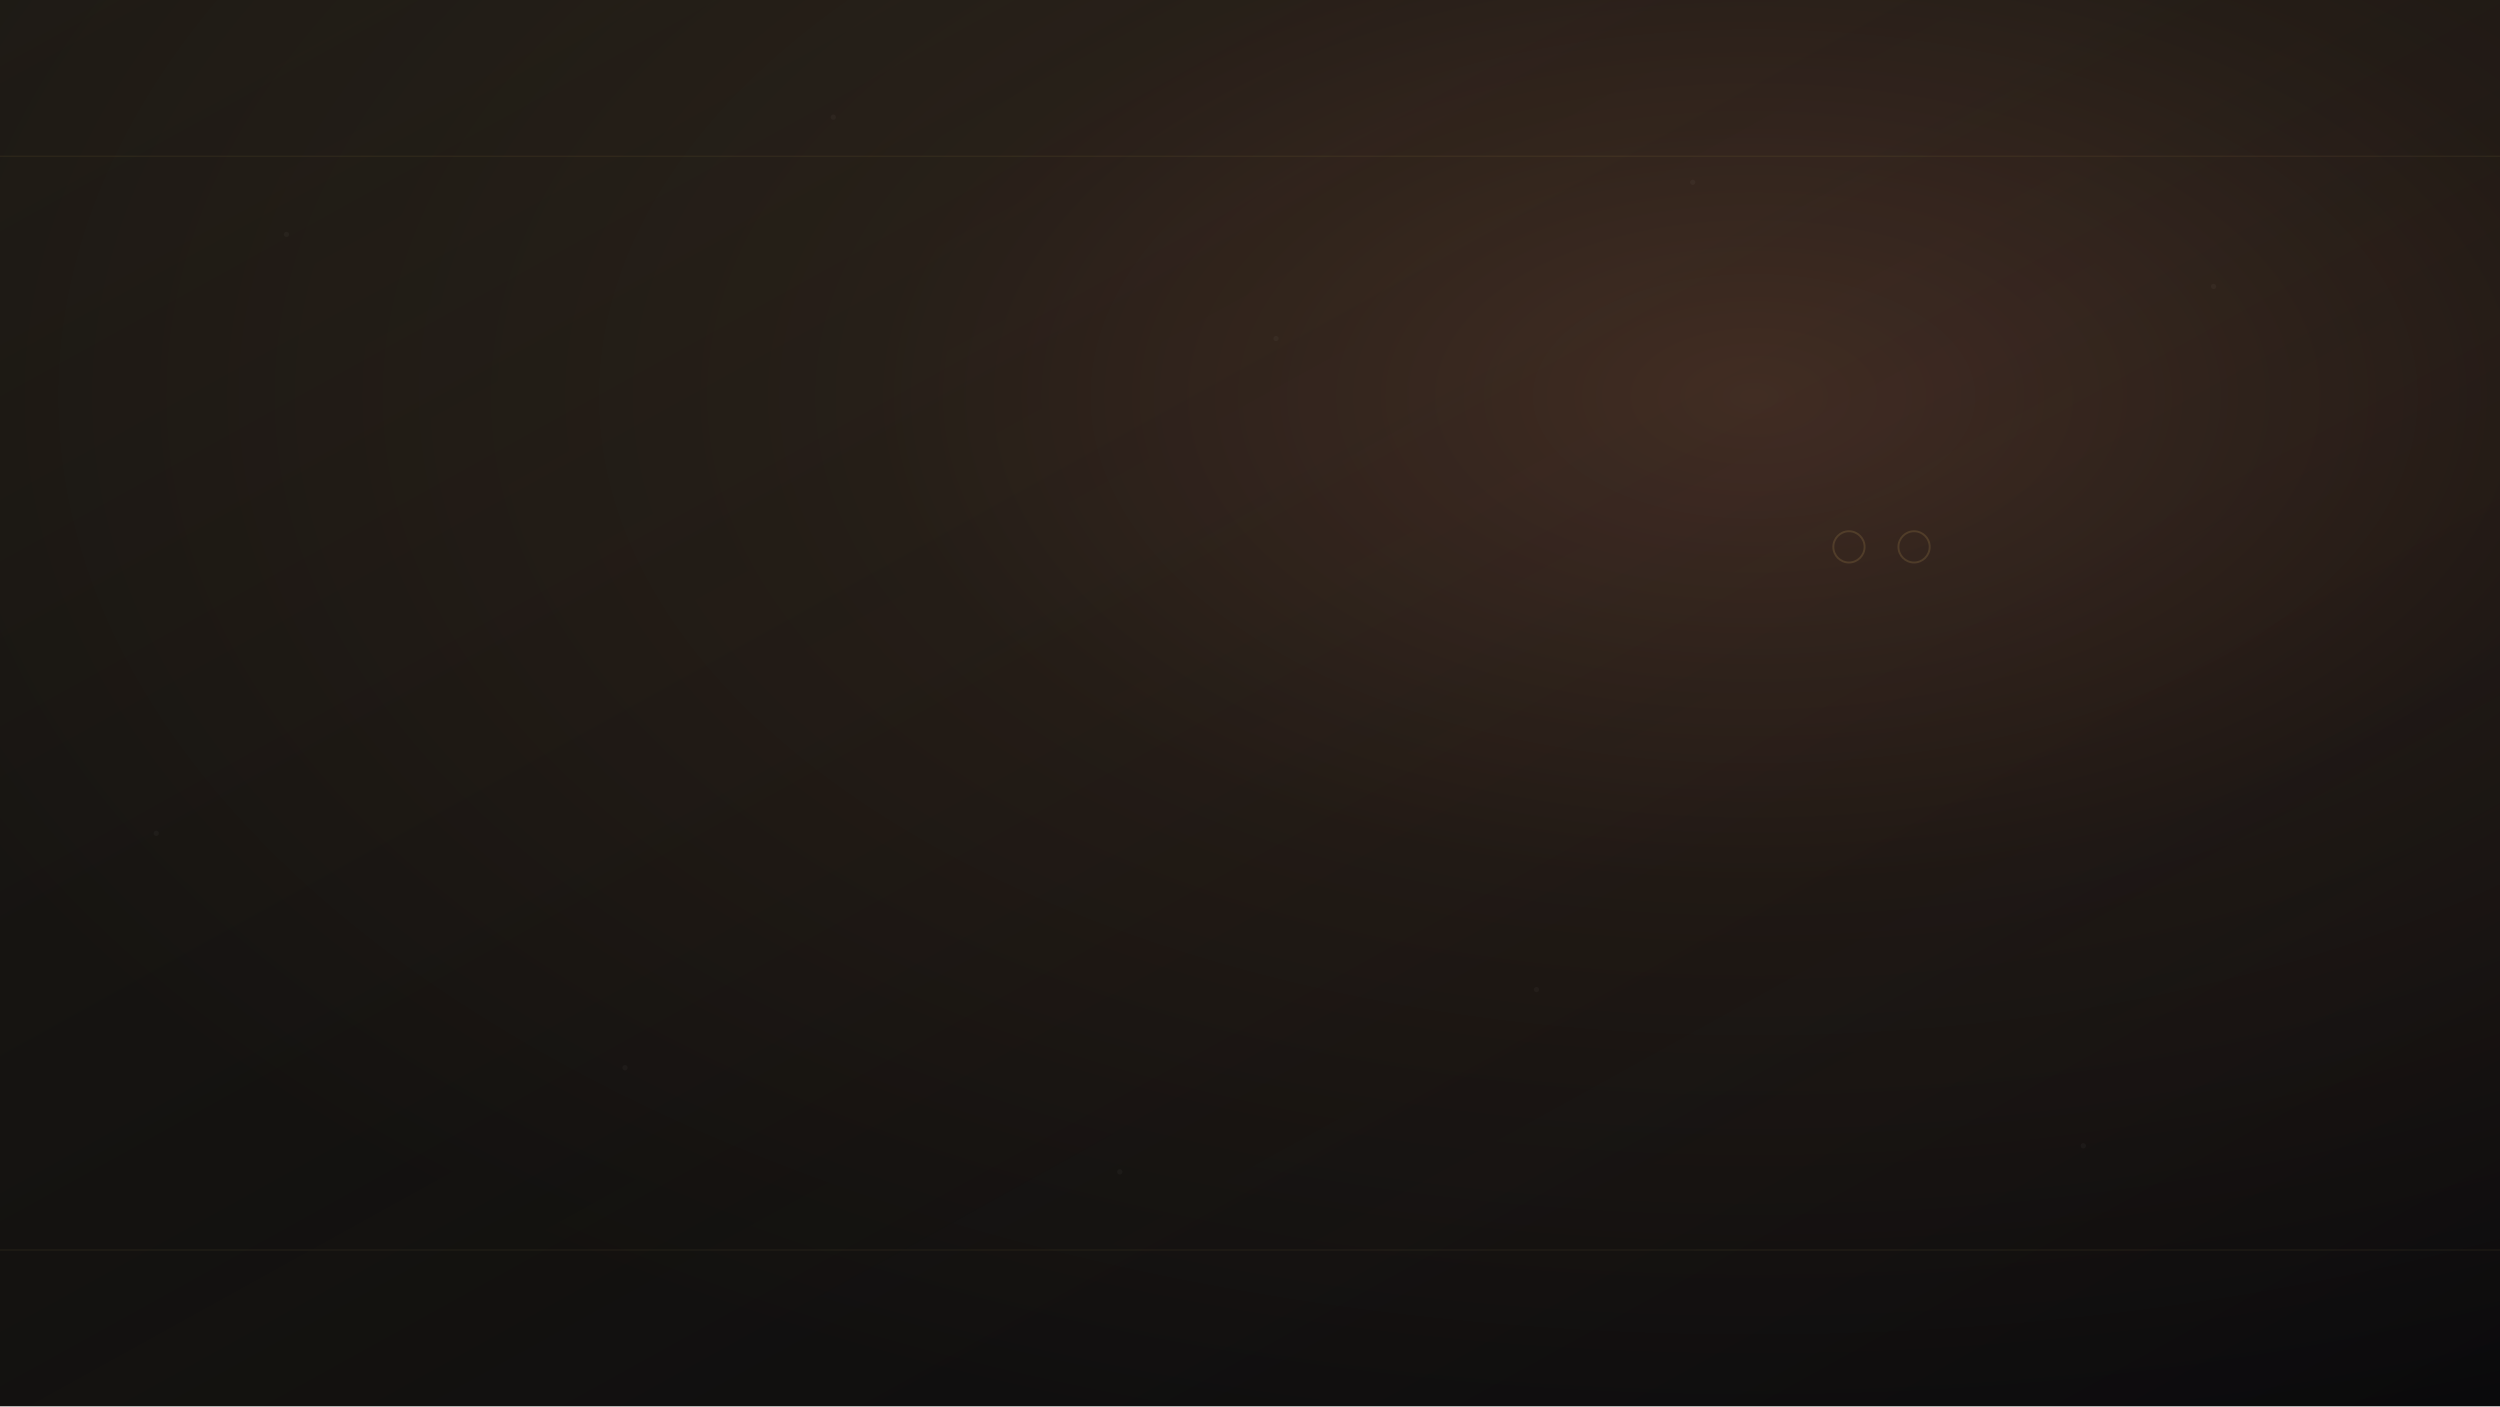
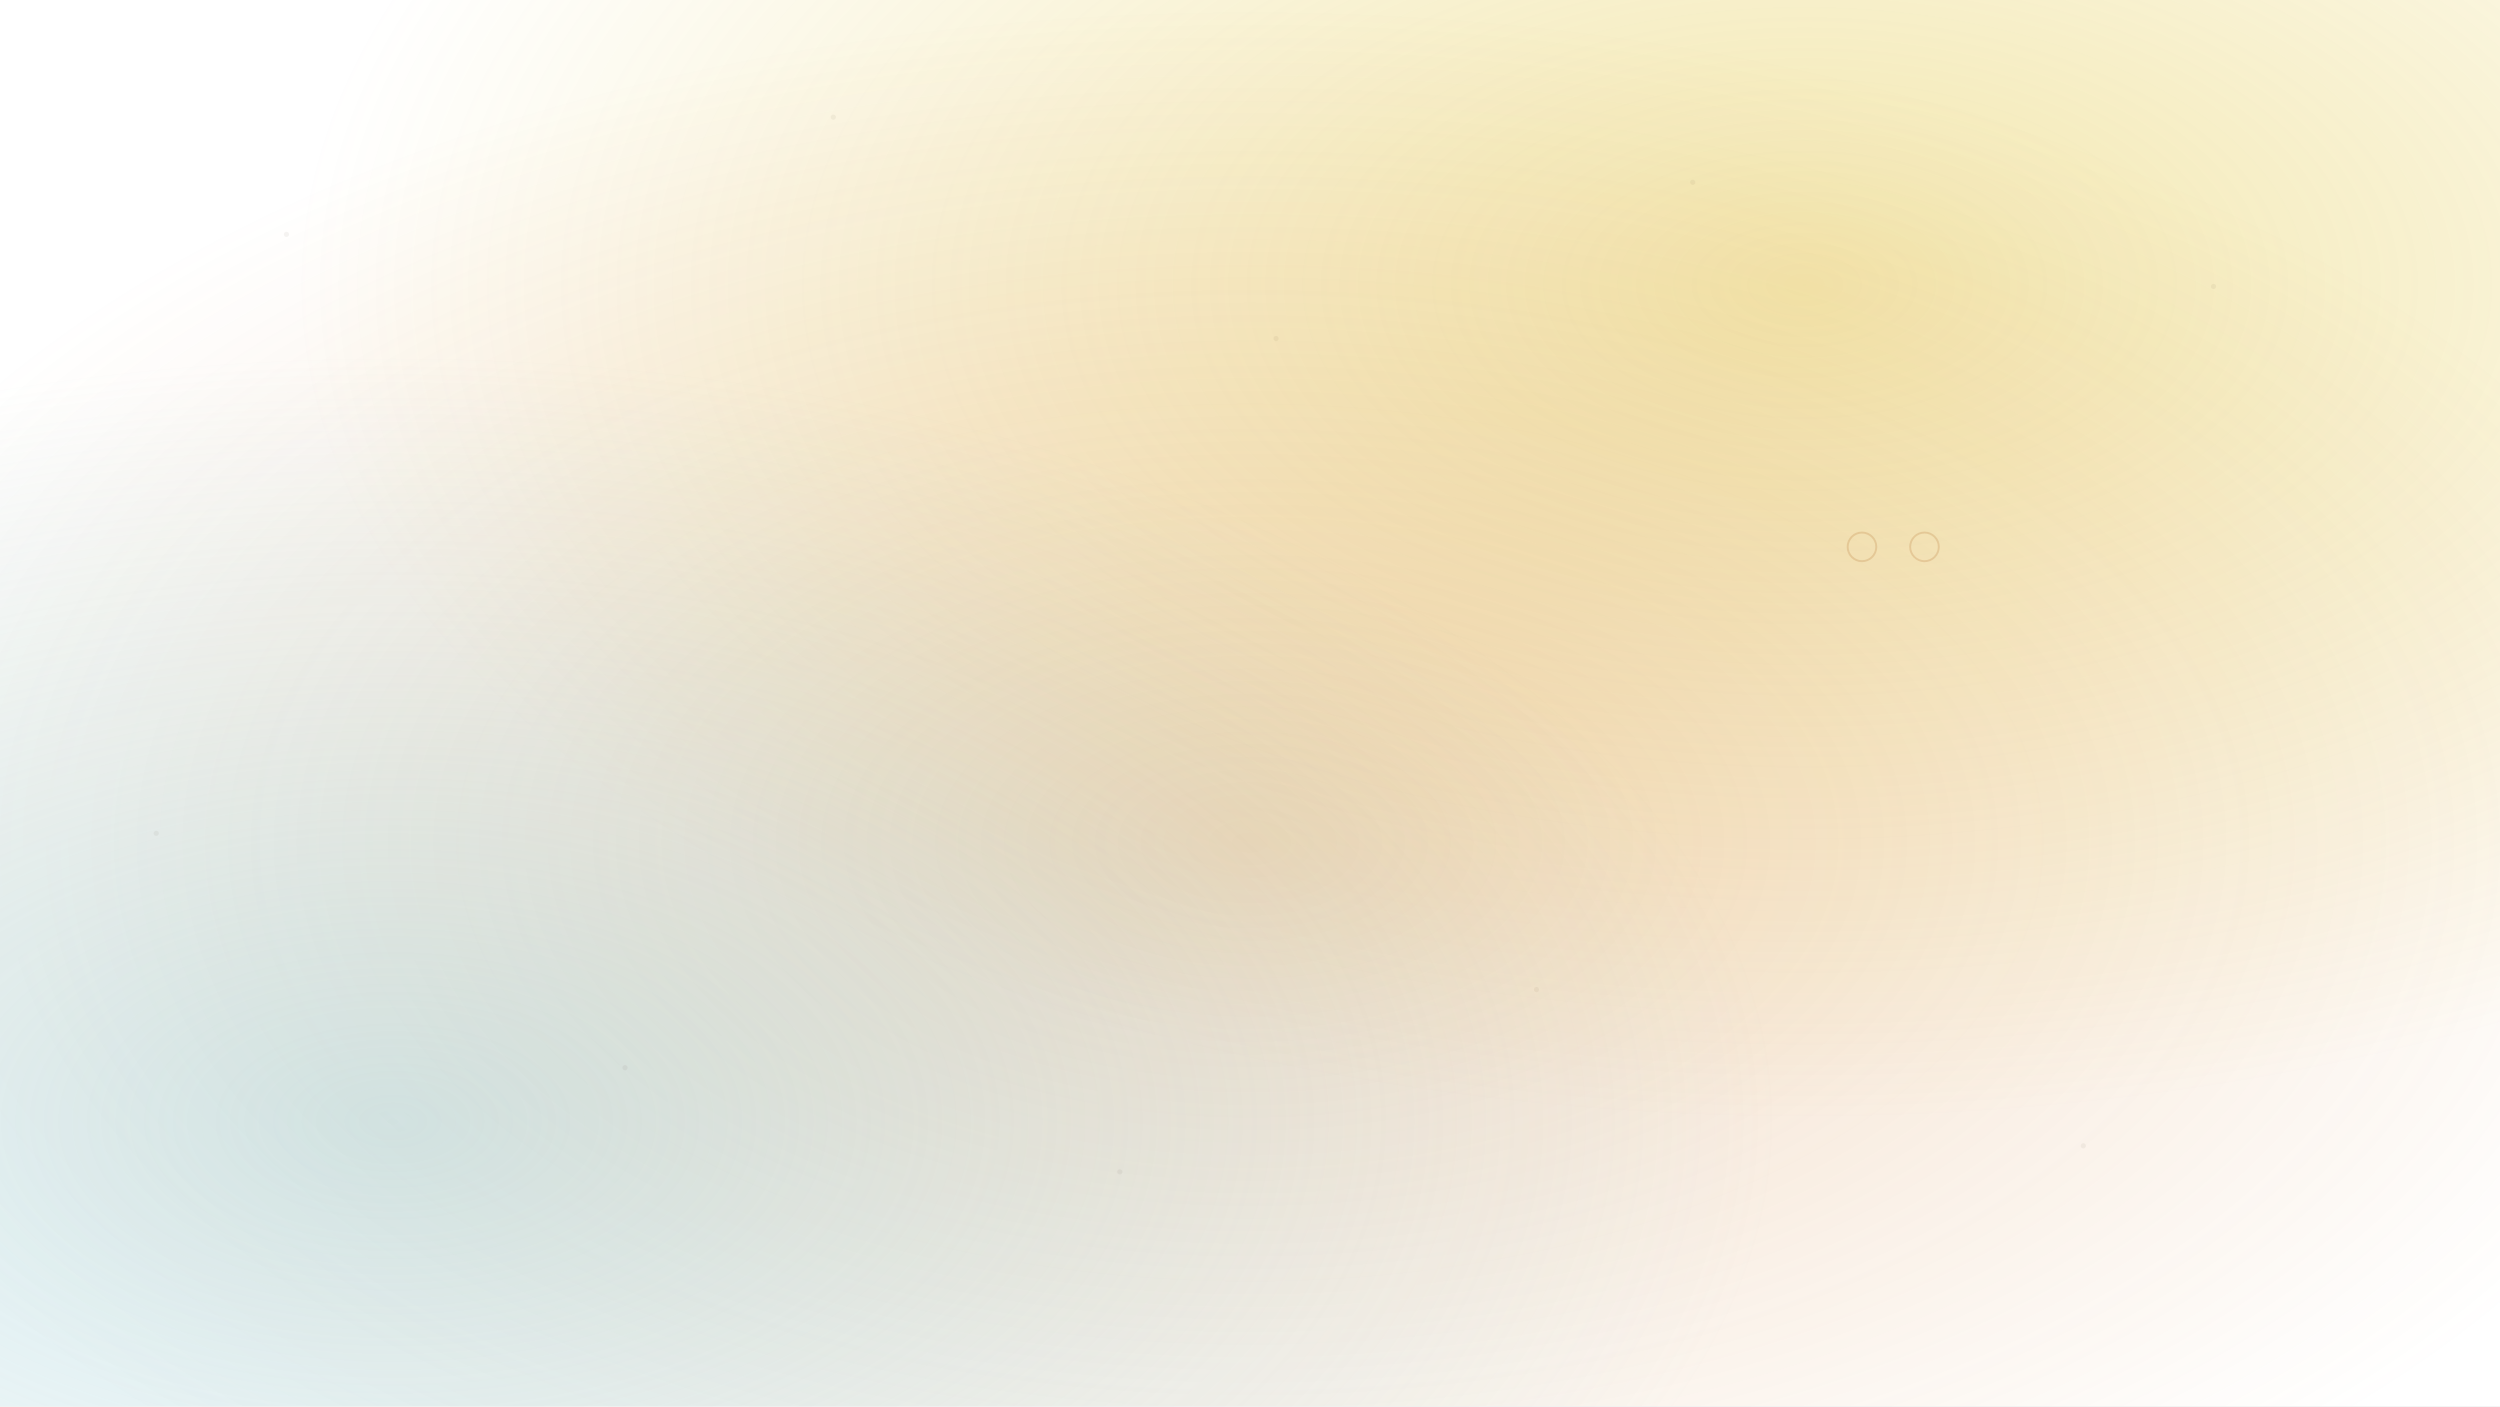
<svg xmlns="http://www.w3.org/2000/svg" viewBox="0 0 1920 1080" preserveAspectRatio="xMidYMid slice">
  <defs>
-     <radialGradient id="mariageGlow" cx="70%" cy="28%" r="78%">
-       <stop offset="0%" stop-color="#3a2620" />
-       <stop offset="45%" stop-color="#1a1412" />
-       <stop offset="100%" stop-color="#0a0a0c" />
+     <radialGradient id="mGold" cx="72%" cy="20%" r="60%">
+       <stop offset="0%" stop-color="#d9b402" stop-opacity="0.32" />
+       <stop offset="100%" stop-color="#d9b402" stop-opacity="0" />
    </radialGradient>
-     <linearGradient id="mariageLines" x1="0" y1="0" x2="1" y2="1">
-       <stop offset="0%" stop-color="#c9a961" stop-opacity="0.10" />
-       <stop offset="100%" stop-color="#c9a961" stop-opacity="0" />
-     </linearGradient>
+     <radialGradient id="mTerracotta" cx="50%" cy="60%" r="60%">
+       <stop offset="0%" stop-color="#ce751c" stop-opacity="0.26" />
+       <stop offset="100%" stop-color="#ce751c" stop-opacity="0" />
+     </radialGradient>
+     <radialGradient id="mPowder" cx="16%" cy="80%" r="55%">
+       <stop offset="0%" stop-color="#8ec5ce" stop-opacity="0.38" />
+       <stop offset="100%" stop-color="#8ec5ce" stop-opacity="0" />
+     </radialGradient>
  </defs>
-   <rect width="1920" height="1080" fill="url(#mariageGlow)" />
-   <g stroke="#c9a961" stroke-opacity="0.08" stroke-width="1">
-     <line x1="0" y1="120" x2="1920" y2="120" />
-     <line x1="0" y1="960" x2="1920" y2="960" />
+   <rect width="1920" height="1080" fill="#ffffff" />
+   <rect width="1920" height="1080" fill="url(#mGold)" />
+   <rect width="1920" height="1080" fill="url(#mTerracotta)" />
+   <rect width="1920" height="1080" fill="url(#mPowder)" />
+   <g fill="none" stroke="#a85d15" stroke-opacity="0.18" stroke-width="1.5">
+     <circle cx="1430" cy="420" r="11" />
+     <circle cx="1478" cy="420" r="11" />
  </g>
-   <g fill="none" stroke="#c9a961" stroke-opacity="0.18" stroke-width="1.5">
-     <circle cx="1420" cy="420" r="12" />
-     <circle cx="1470" cy="420" r="12" />
-   </g>
-   <rect width="1920" height="1080" fill="url(#mariageLines)" />
-   <g fill="#ffffff" fill-opacity="0.035">
+   <g fill="#2a2013" fill-opacity="0.05">
    <circle cx="220" cy="180" r="2" />
    <circle cx="640" cy="90" r="2" />
    <circle cx="980" cy="260" r="2" />
    <circle cx="1300" cy="140" r="2" />
    <circle cx="1700" cy="220" r="2" />
    <circle cx="120" cy="640" r="2" />
    <circle cx="480" cy="820" r="2" />
    <circle cx="860" cy="900" r="2" />
    <circle cx="1180" cy="760" r="2" />
    <circle cx="1600" cy="880" r="2" />
  </g>
</svg>
